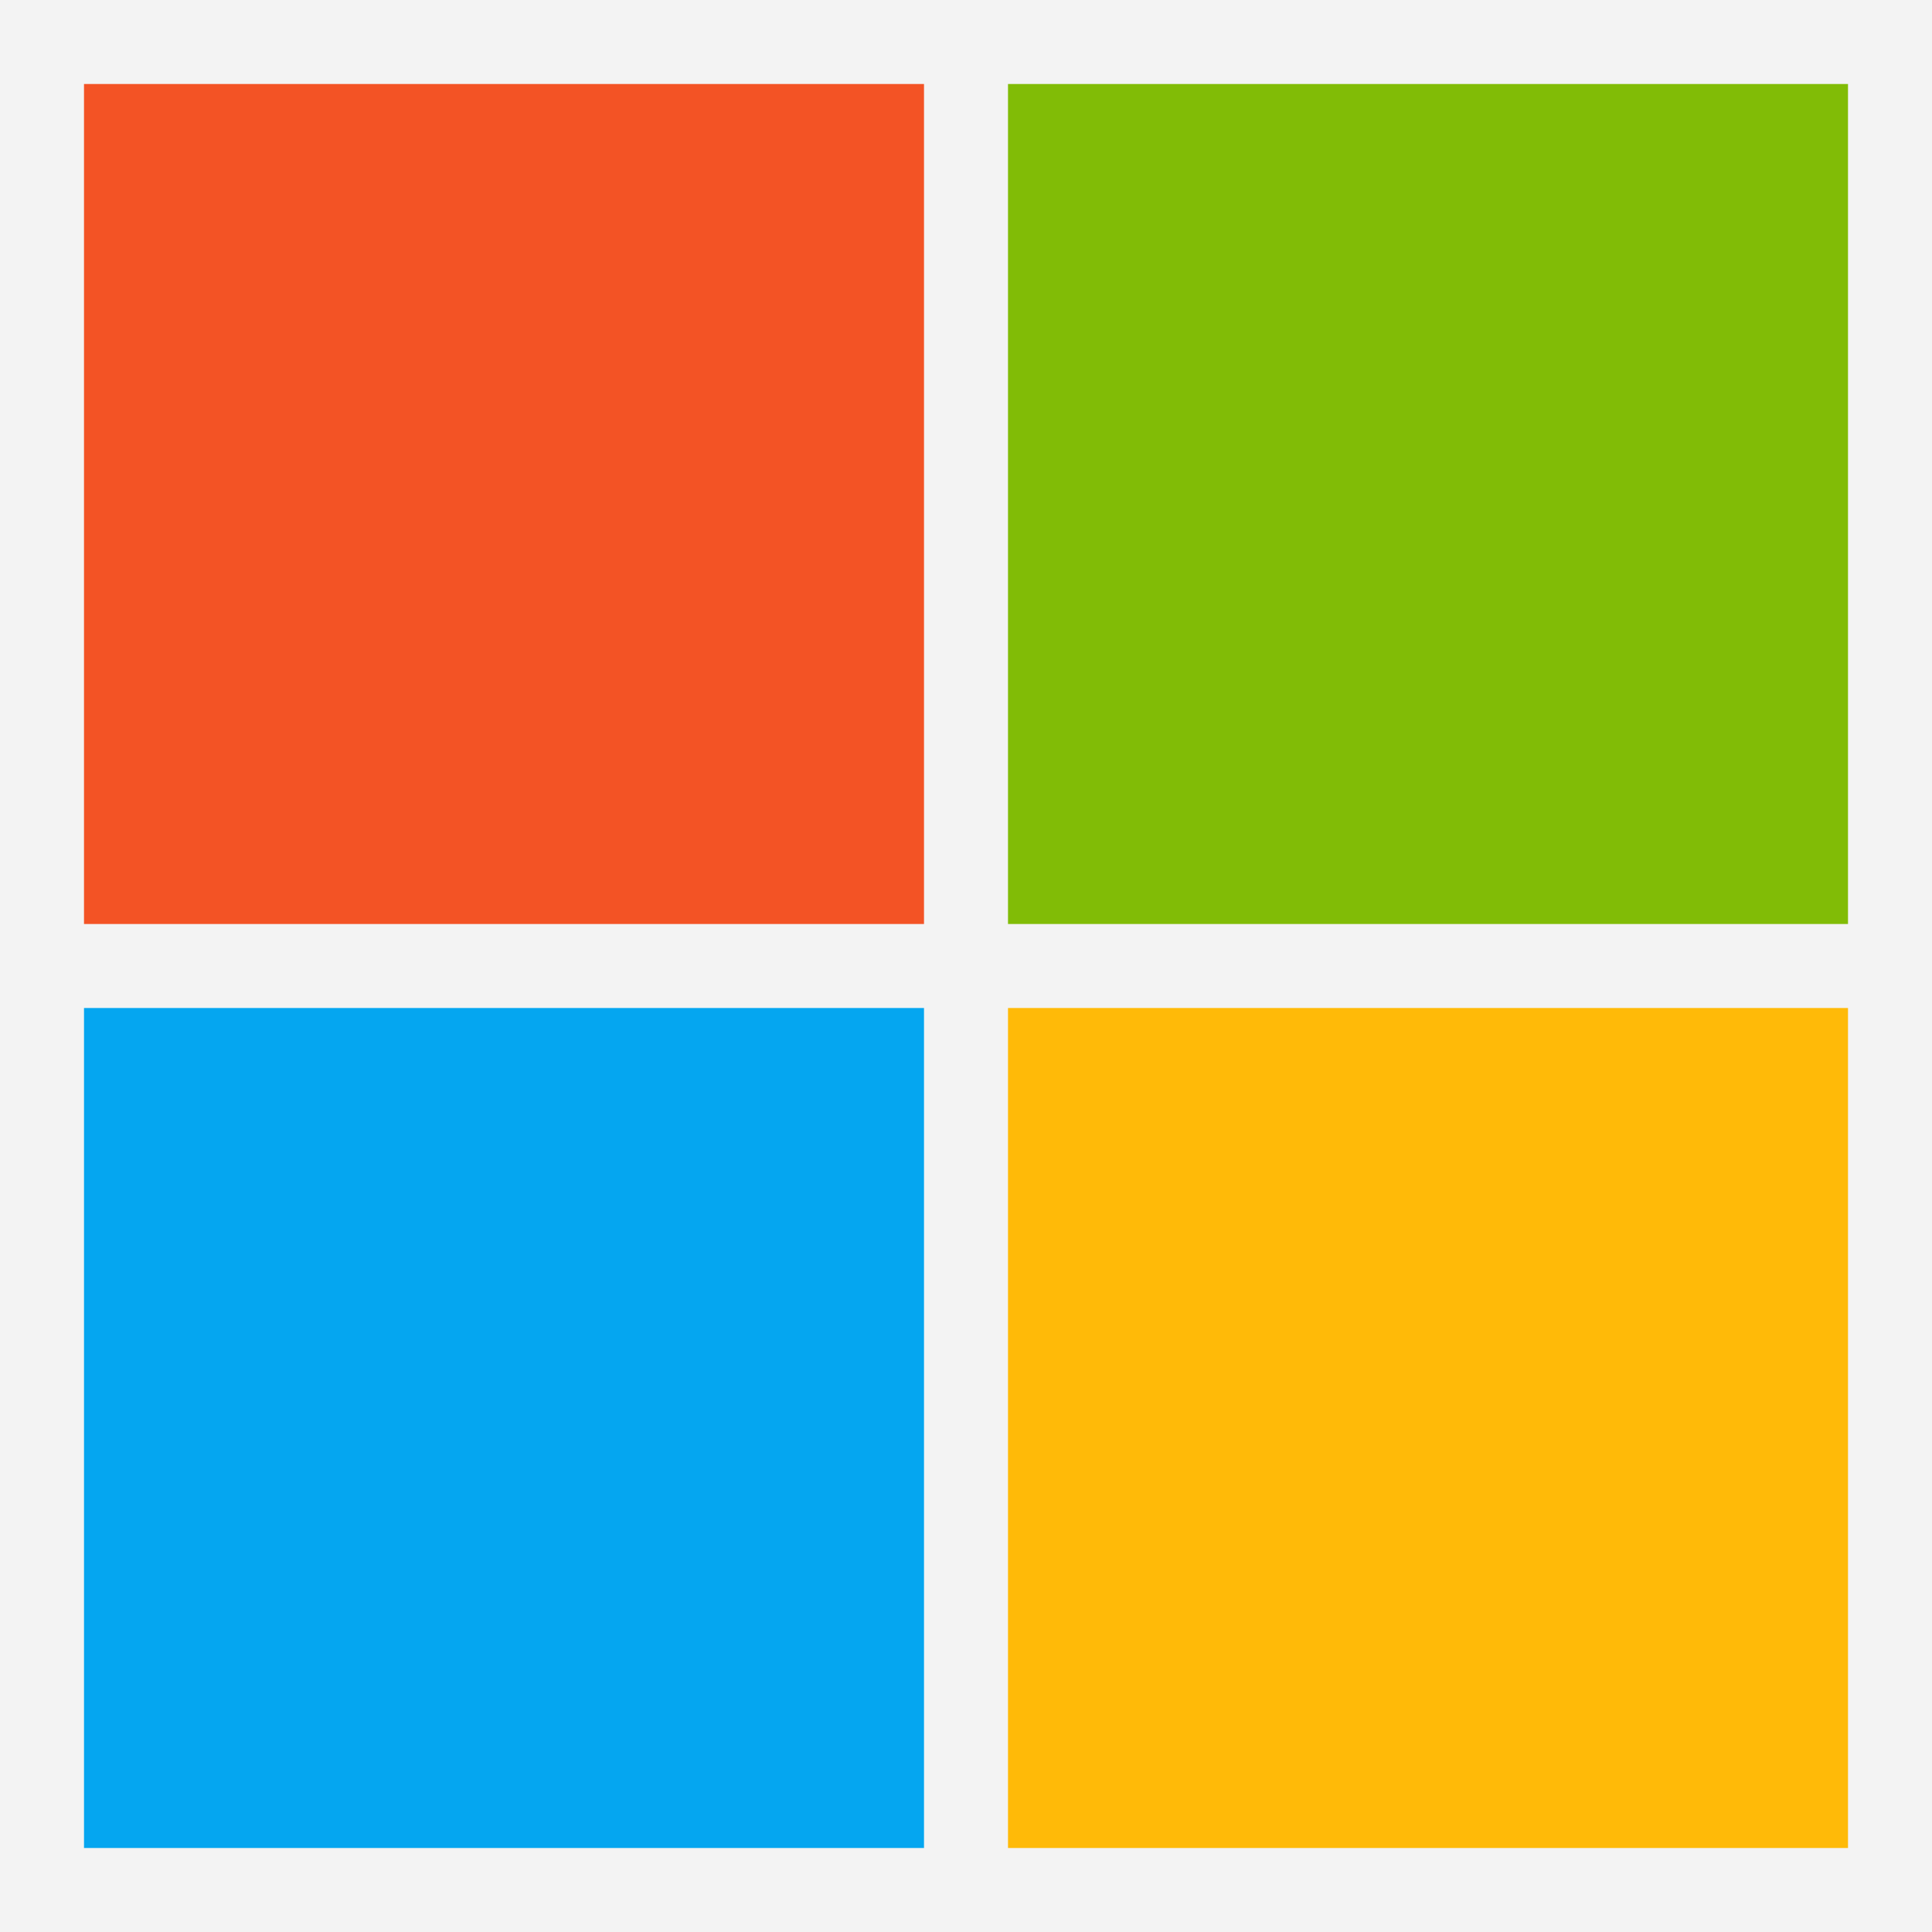
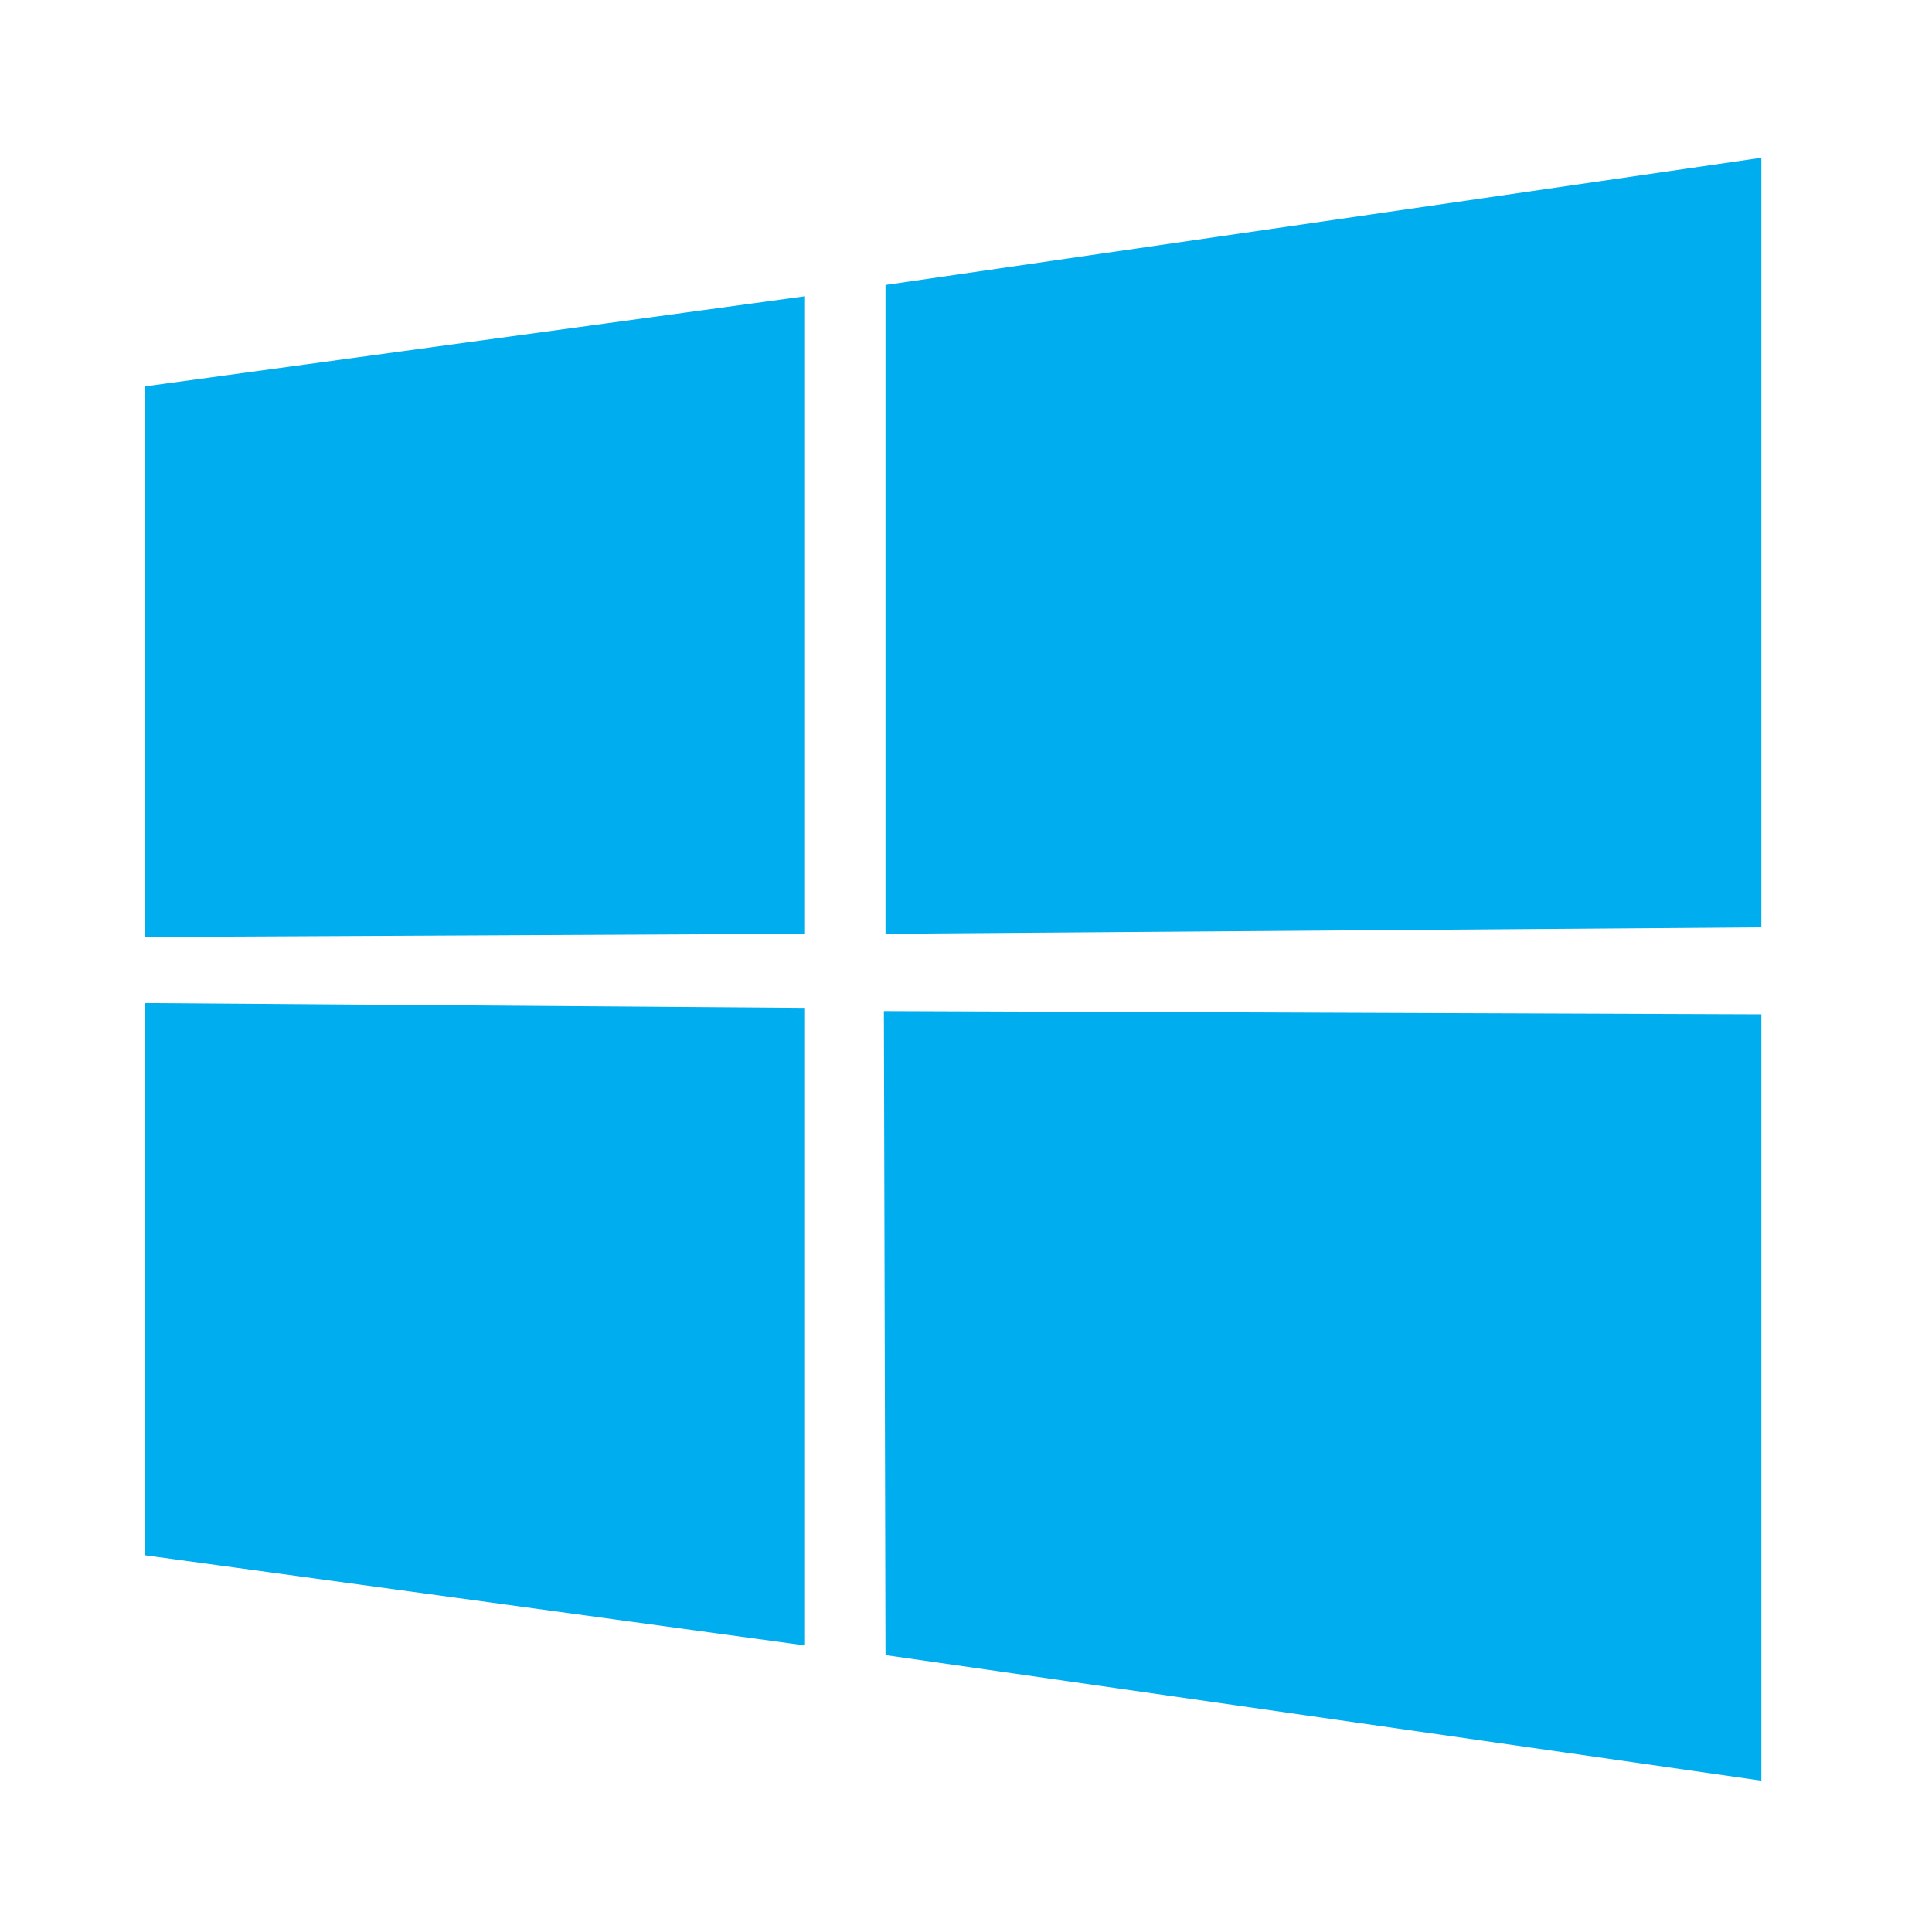
- <svg xmlns="http://www.w3.org/2000/svg" viewBox="0 0 23 23">
-   <path fill="#f3f3f3" d="M0 0h23v23H0z" />
-   <path fill="#f35325" d="M1 1h10v10H1z" />
-   <path fill="#81bc06" d="M12 1h10v10H12z" />
-   <path fill="#05a6f0" d="M1 12h10v10H1z" />
-   <path fill="#ffba08" d="M12 12h10v10H12z" />
+ <svg xmlns="http://www.w3.org/2000/svg" xml:space="preserve" style="enable-background:new 0 0 120 120" viewBox="0 0 120 120">
+   <path d="m9 24 41-5.6V58l-41 .2V24zm41 38.6v39.6L9 96.6V62.3l41 .3zm5-44.9 54.4-7.9v47.8L55 58V17.7zM109.4 63v47.6L55 102.8l-.1-40 54.5.2z" style="fill:#00adef" />
</svg>
